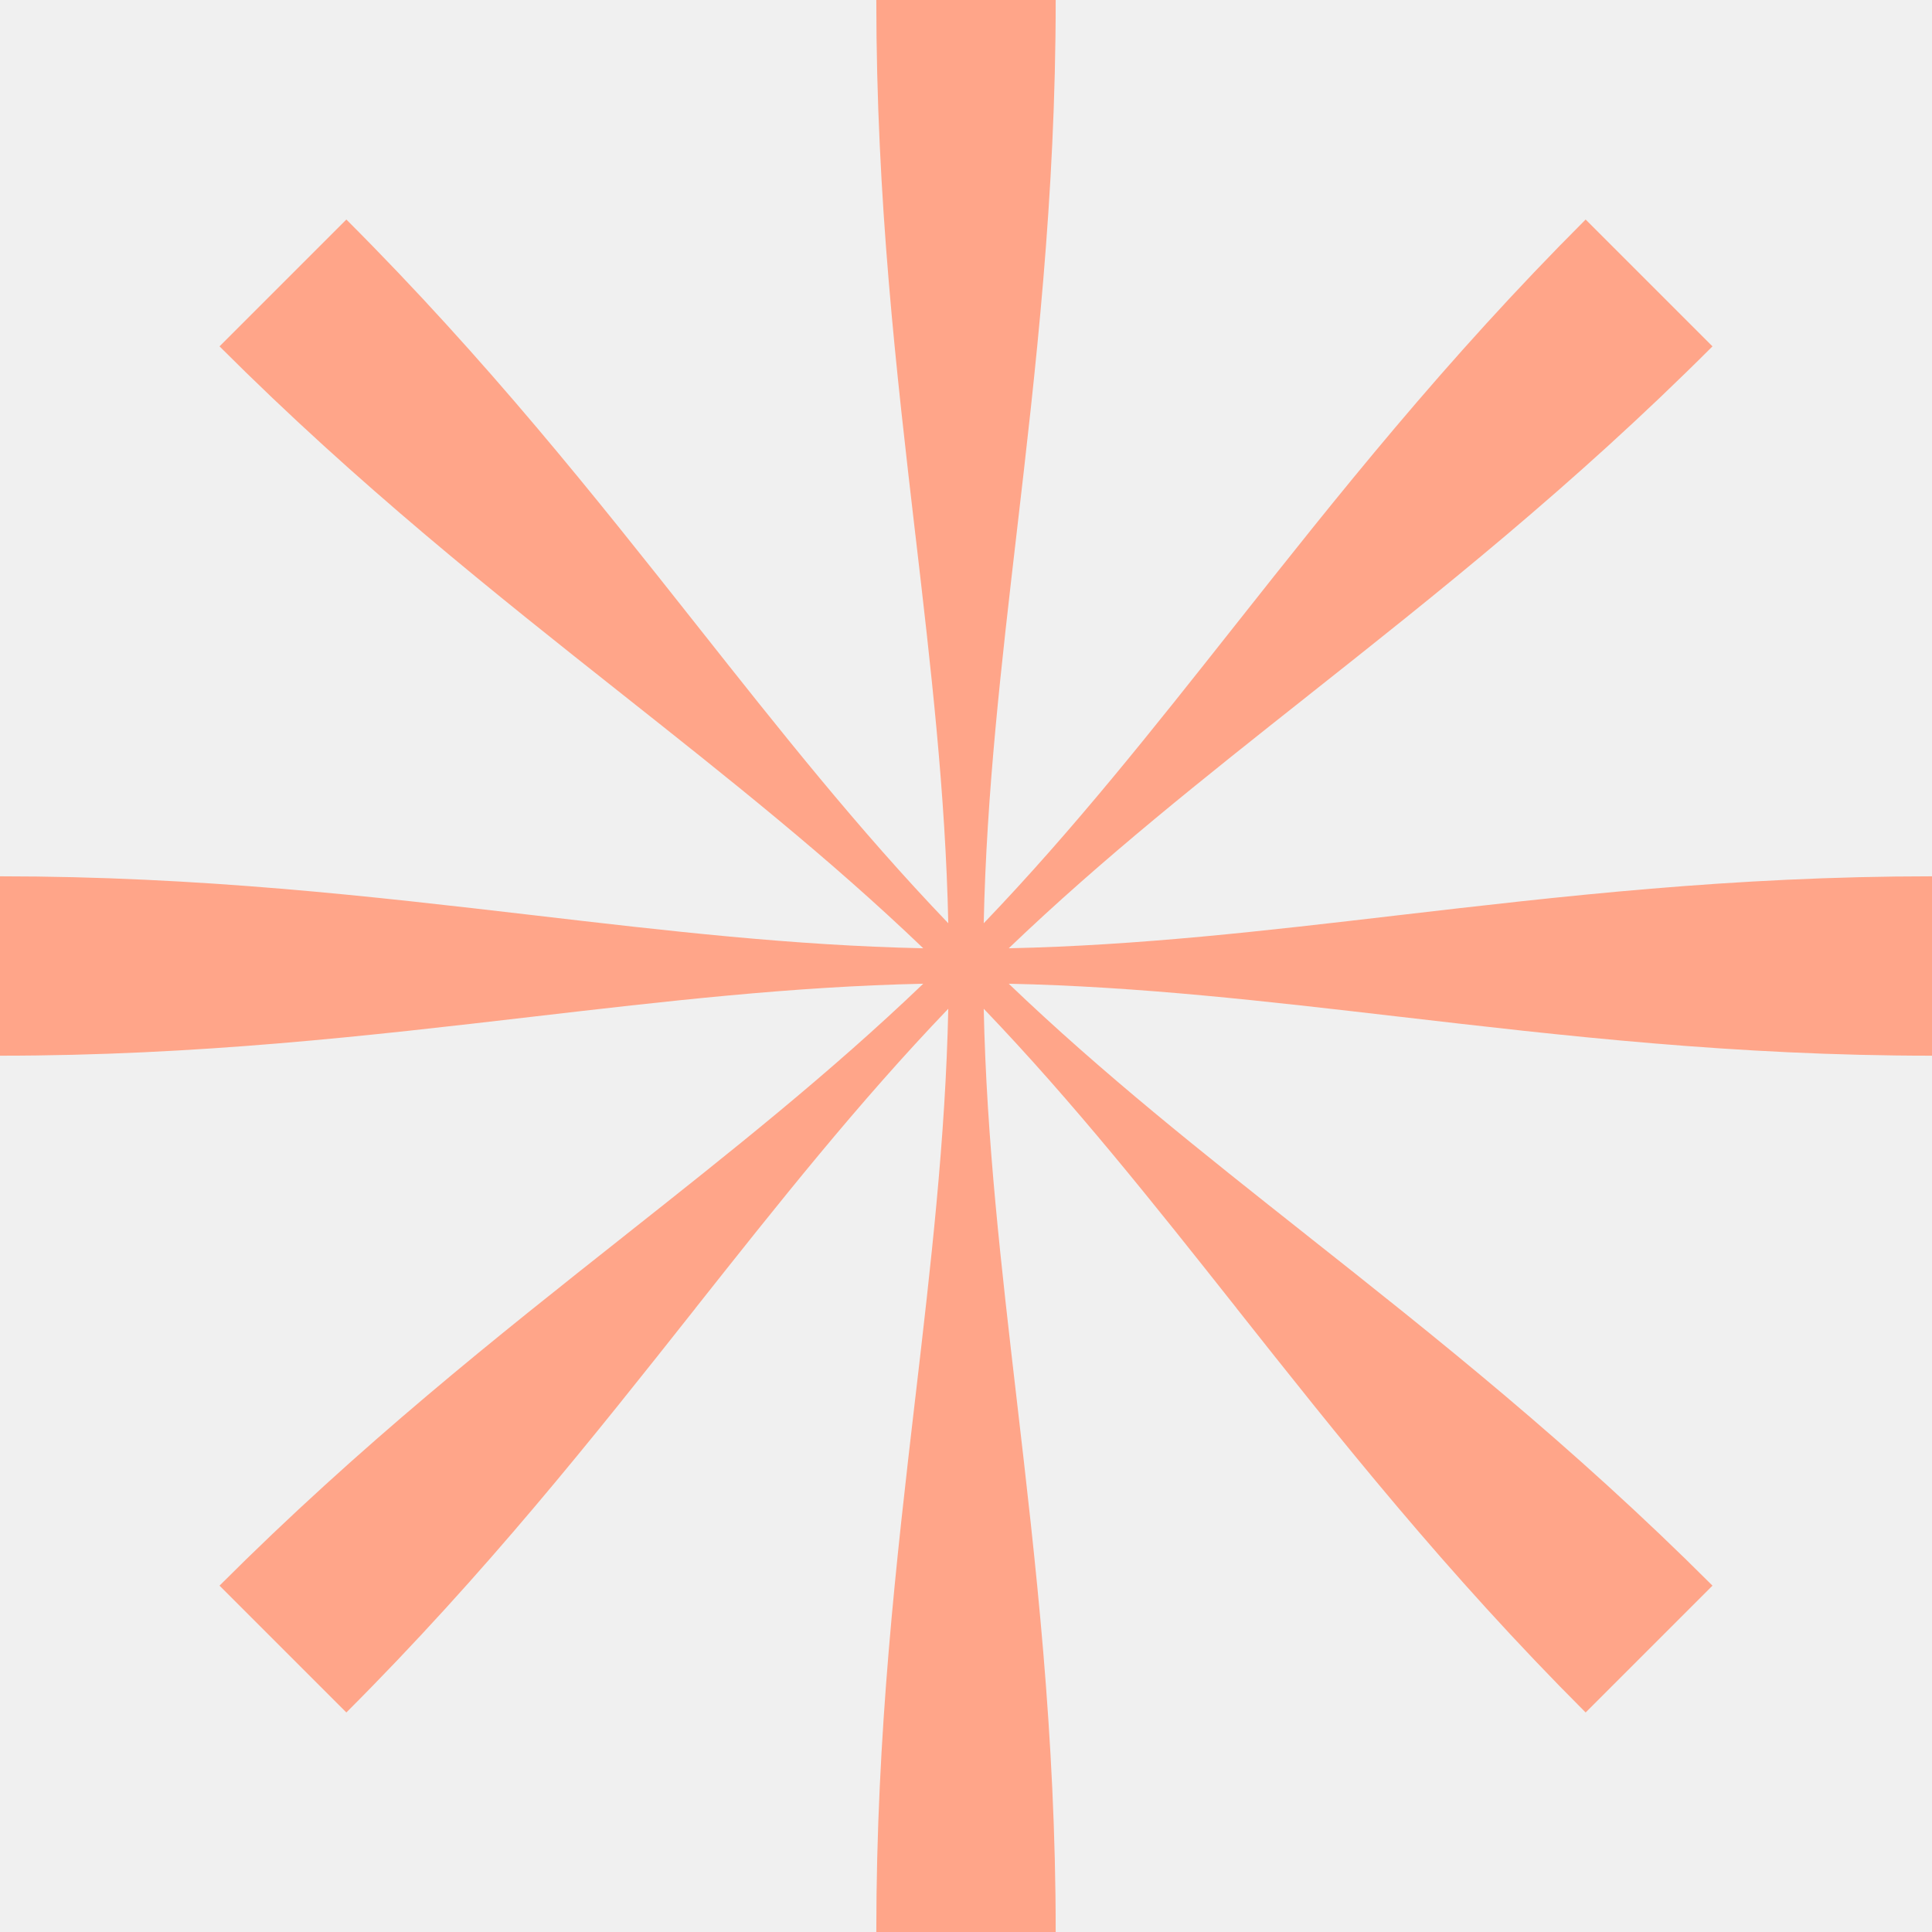
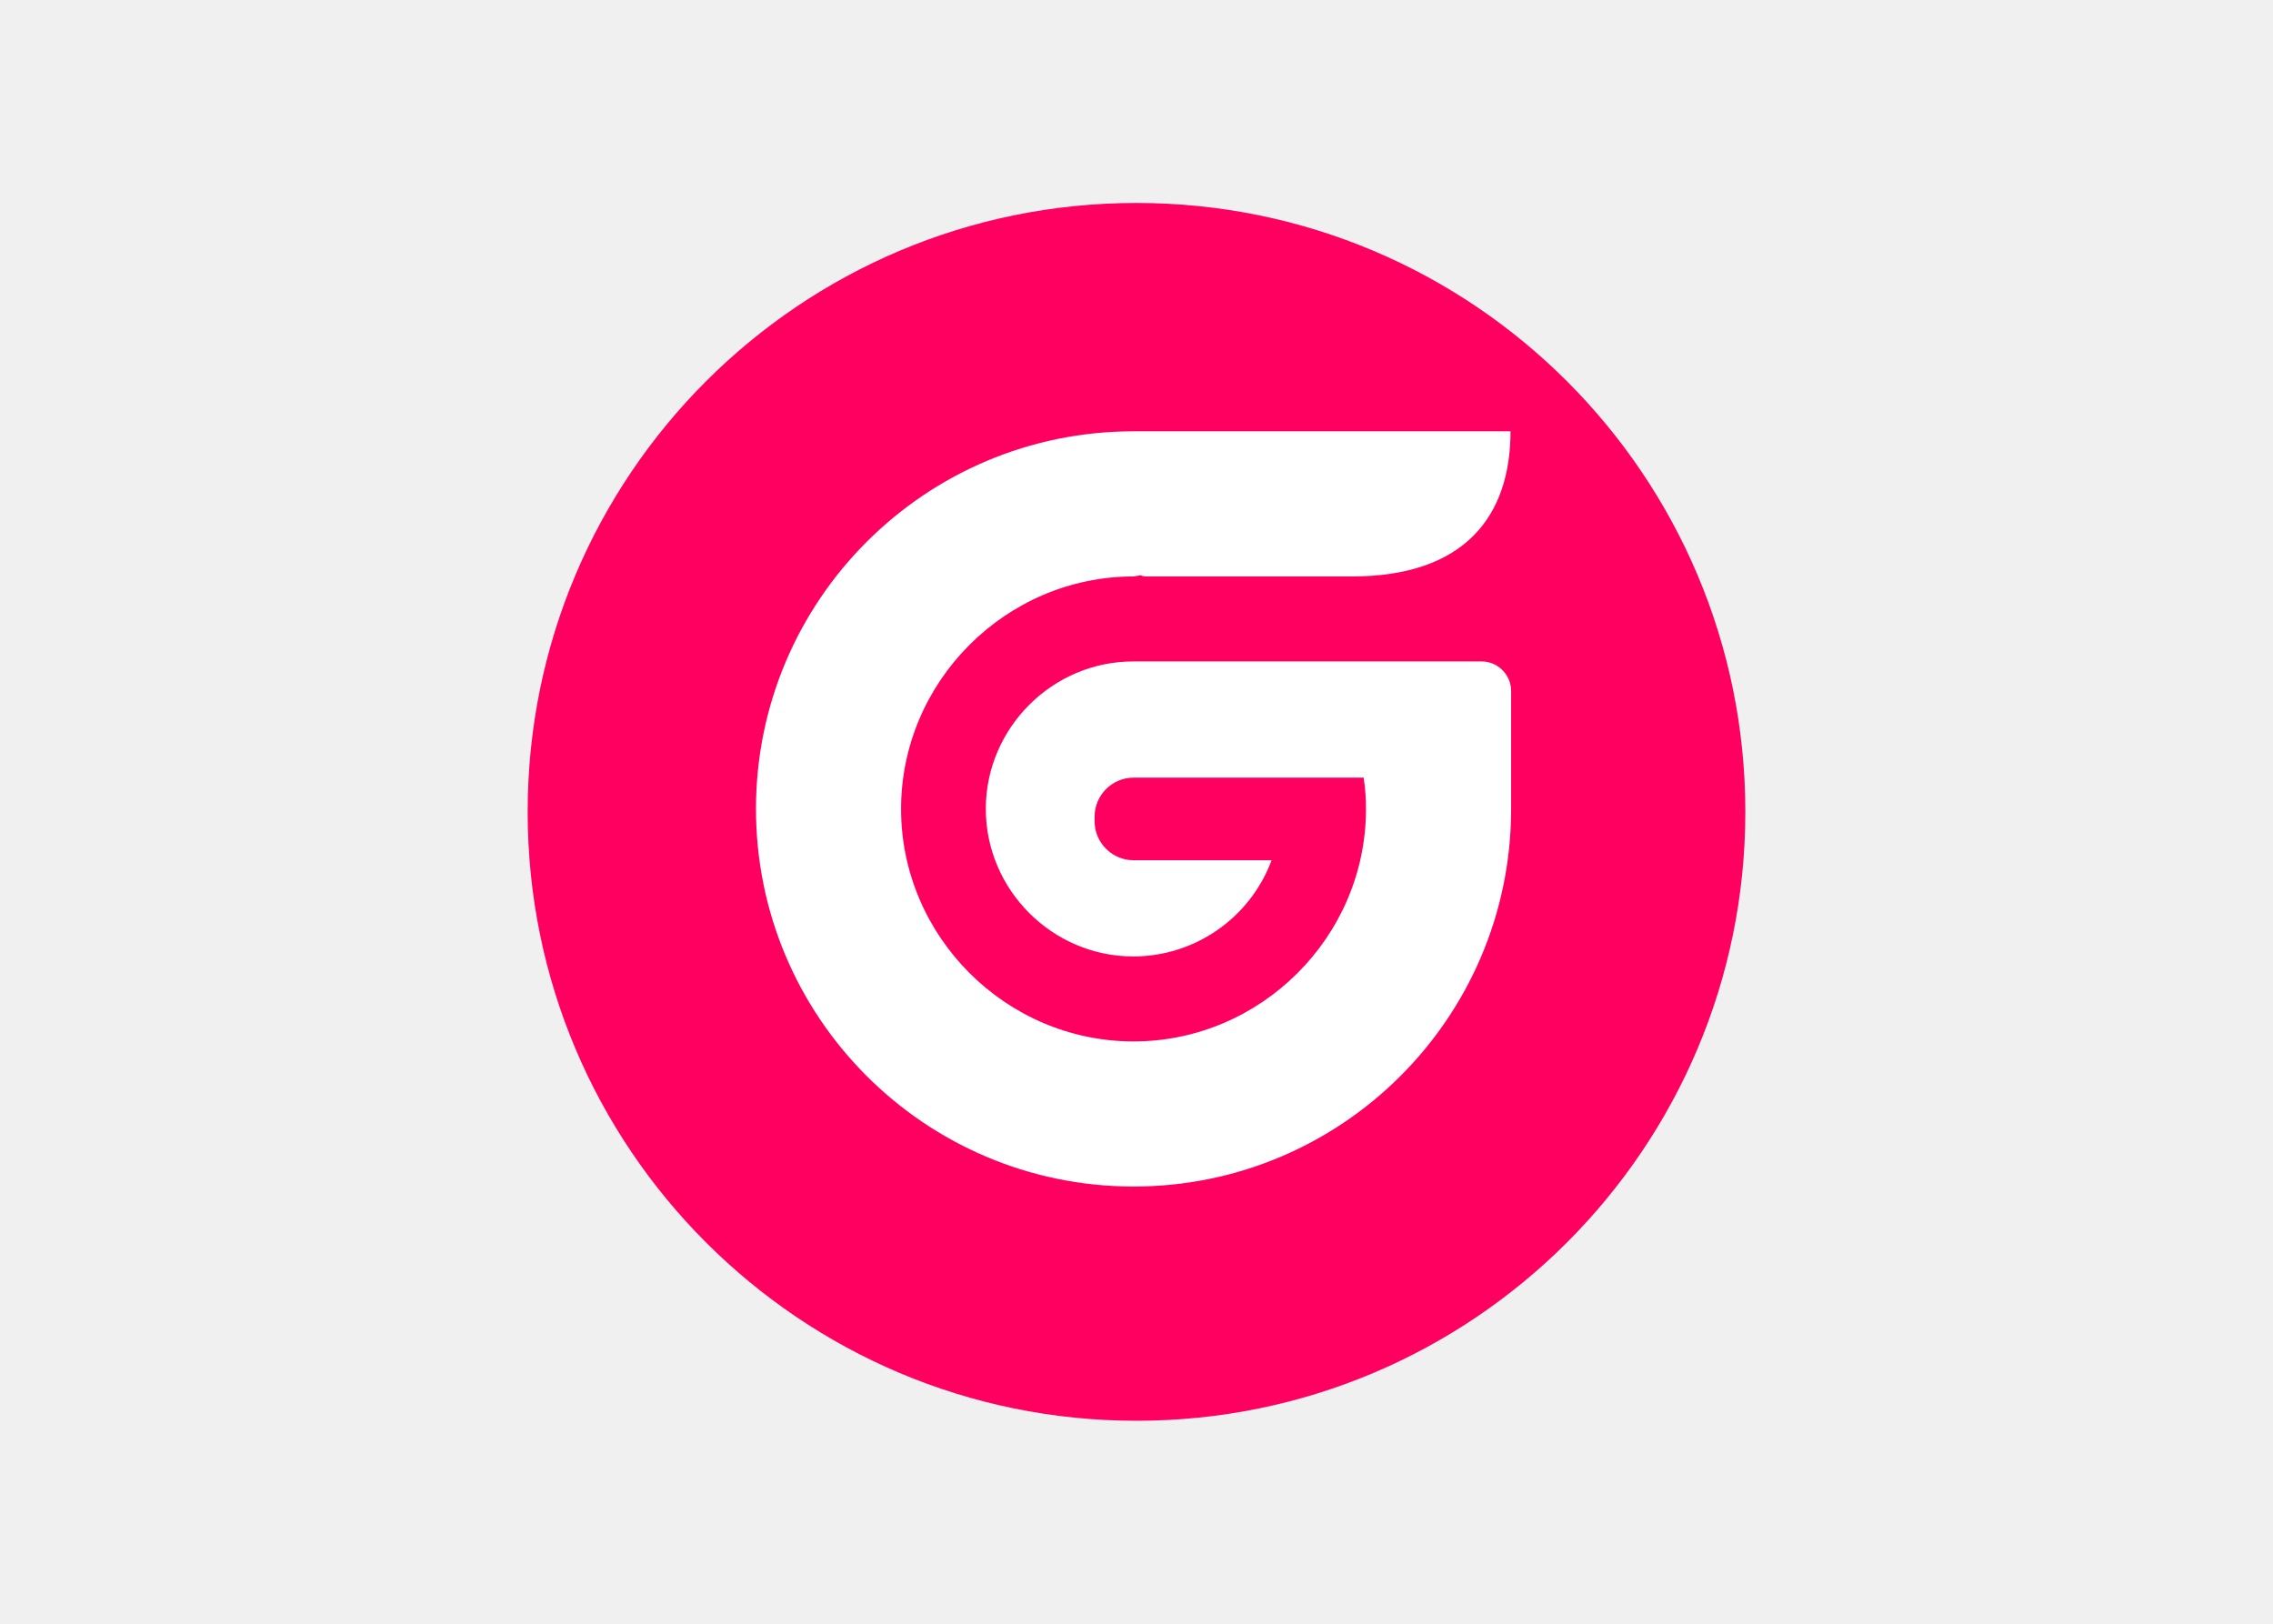
- <svg xmlns="http://www.w3.org/2000/svg" id="logo-36" width="40" height="40" viewBox="0 0 40 40" fill="none">
-   <path d="M18.952 11.073C18.559 7.699 18.143 4.136 18.143 0H21.857C21.857 4.09 21.443 7.648 21.05 11.025C20.73 13.778 20.424 16.411 20.367 19.115C22.232 17.17 23.863 15.107 25.572 12.946C27.679 10.282 29.904 7.469 32.829 4.545L35.455 7.171C32.563 10.063 29.755 12.286 27.088 14.397L27.086 14.399C24.914 16.118 22.837 17.762 20.885 19.633C23.579 19.576 26.191 19.272 28.927 18.952C32.301 18.559 35.864 18.143 40 18.143V21.857C35.91 21.857 32.352 21.443 28.975 21.05L28.972 21.05C26.22 20.73 23.588 20.424 20.885 20.367C22.829 22.23 24.891 23.861 27.05 25.569L27.053 25.572C29.717 27.679 32.53 29.904 35.455 32.829L32.829 35.455C29.937 32.563 27.714 29.755 25.604 27.089L25.599 27.082L25.595 27.076C23.878 24.908 22.235 22.834 20.367 20.885C20.424 23.589 20.73 26.222 21.05 28.975C21.443 32.352 21.857 35.91 21.857 40H18.143C18.143 35.864 18.559 32.301 18.952 28.927L18.953 28.922C19.272 26.188 19.576 23.577 19.633 20.885C17.765 22.834 16.122 24.908 14.405 27.076L14.401 27.082L14.396 27.089C12.286 29.755 10.063 32.563 7.171 35.455L4.545 32.829C7.47 29.904 10.283 27.679 12.947 25.572L12.95 25.569C15.109 23.861 17.171 22.23 19.115 20.367C16.411 20.424 13.778 20.73 11.025 21.05C7.648 21.443 4.09 21.857 0 21.857V18.143C4.136 18.143 7.699 18.559 11.073 18.952C13.809 19.272 16.421 19.576 19.115 19.633C17.163 17.762 15.084 16.117 12.912 14.397C10.245 12.286 7.437 10.063 4.545 7.171L7.171 4.545C10.096 7.469 12.321 10.282 14.428 12.946C16.137 15.107 17.768 17.17 19.633 19.115C19.576 16.423 19.272 13.812 18.953 11.078L18.952 11.073Z" class="ccustom" fill="#FFA589" />
+ <svg xmlns="http://www.w3.org/2000/svg" clip-rule="evenodd" fill-rule="evenodd" stroke-linejoin="round" stroke-miterlimit="2" viewBox="0 0 560 400">
+   <g transform="matrix(9.375 0 0 9.375 130 50)">
+     <circle cx="16" cy="16" fill="#ff0060" r="16" />
+     <path d="m25.07 12.047h-9.148c-.002 0-.004 0-.006 0-2.126 0-3.876 1.75-3.876 3.876s1.75 3.876 3.876 3.876c1.617 0 3.072-1.012 3.634-2.528h-3.629c-.561 0-1.022-.461-1.022-1.022v-.126c0-.561.461-1.022 1.022-1.022h.001 6.047c.044.282.065.567.062.852-.016 3.34-2.769 6.079-6.109 6.079-3.351 0-6.109-2.758-6.109-6.109s2.758-6.109 6.109-6.109l.187-.031c.039.018.08.028.124.031h5.426c2.961 0 4.17-1.581 4.17-3.814h-9.907c-5.472 0-9.912 4.433-9.922 9.907-.008 5.474 4.418 9.92 9.892 9.938 5.474.017 9.927-4.402 9.953-9.876v-3.132c0-.005 0-.01 0-.015 0-.425-.35-.775-.775-.775z" fill="#fff" fill-rule="nonzero" />
+   </g>
</svg>
